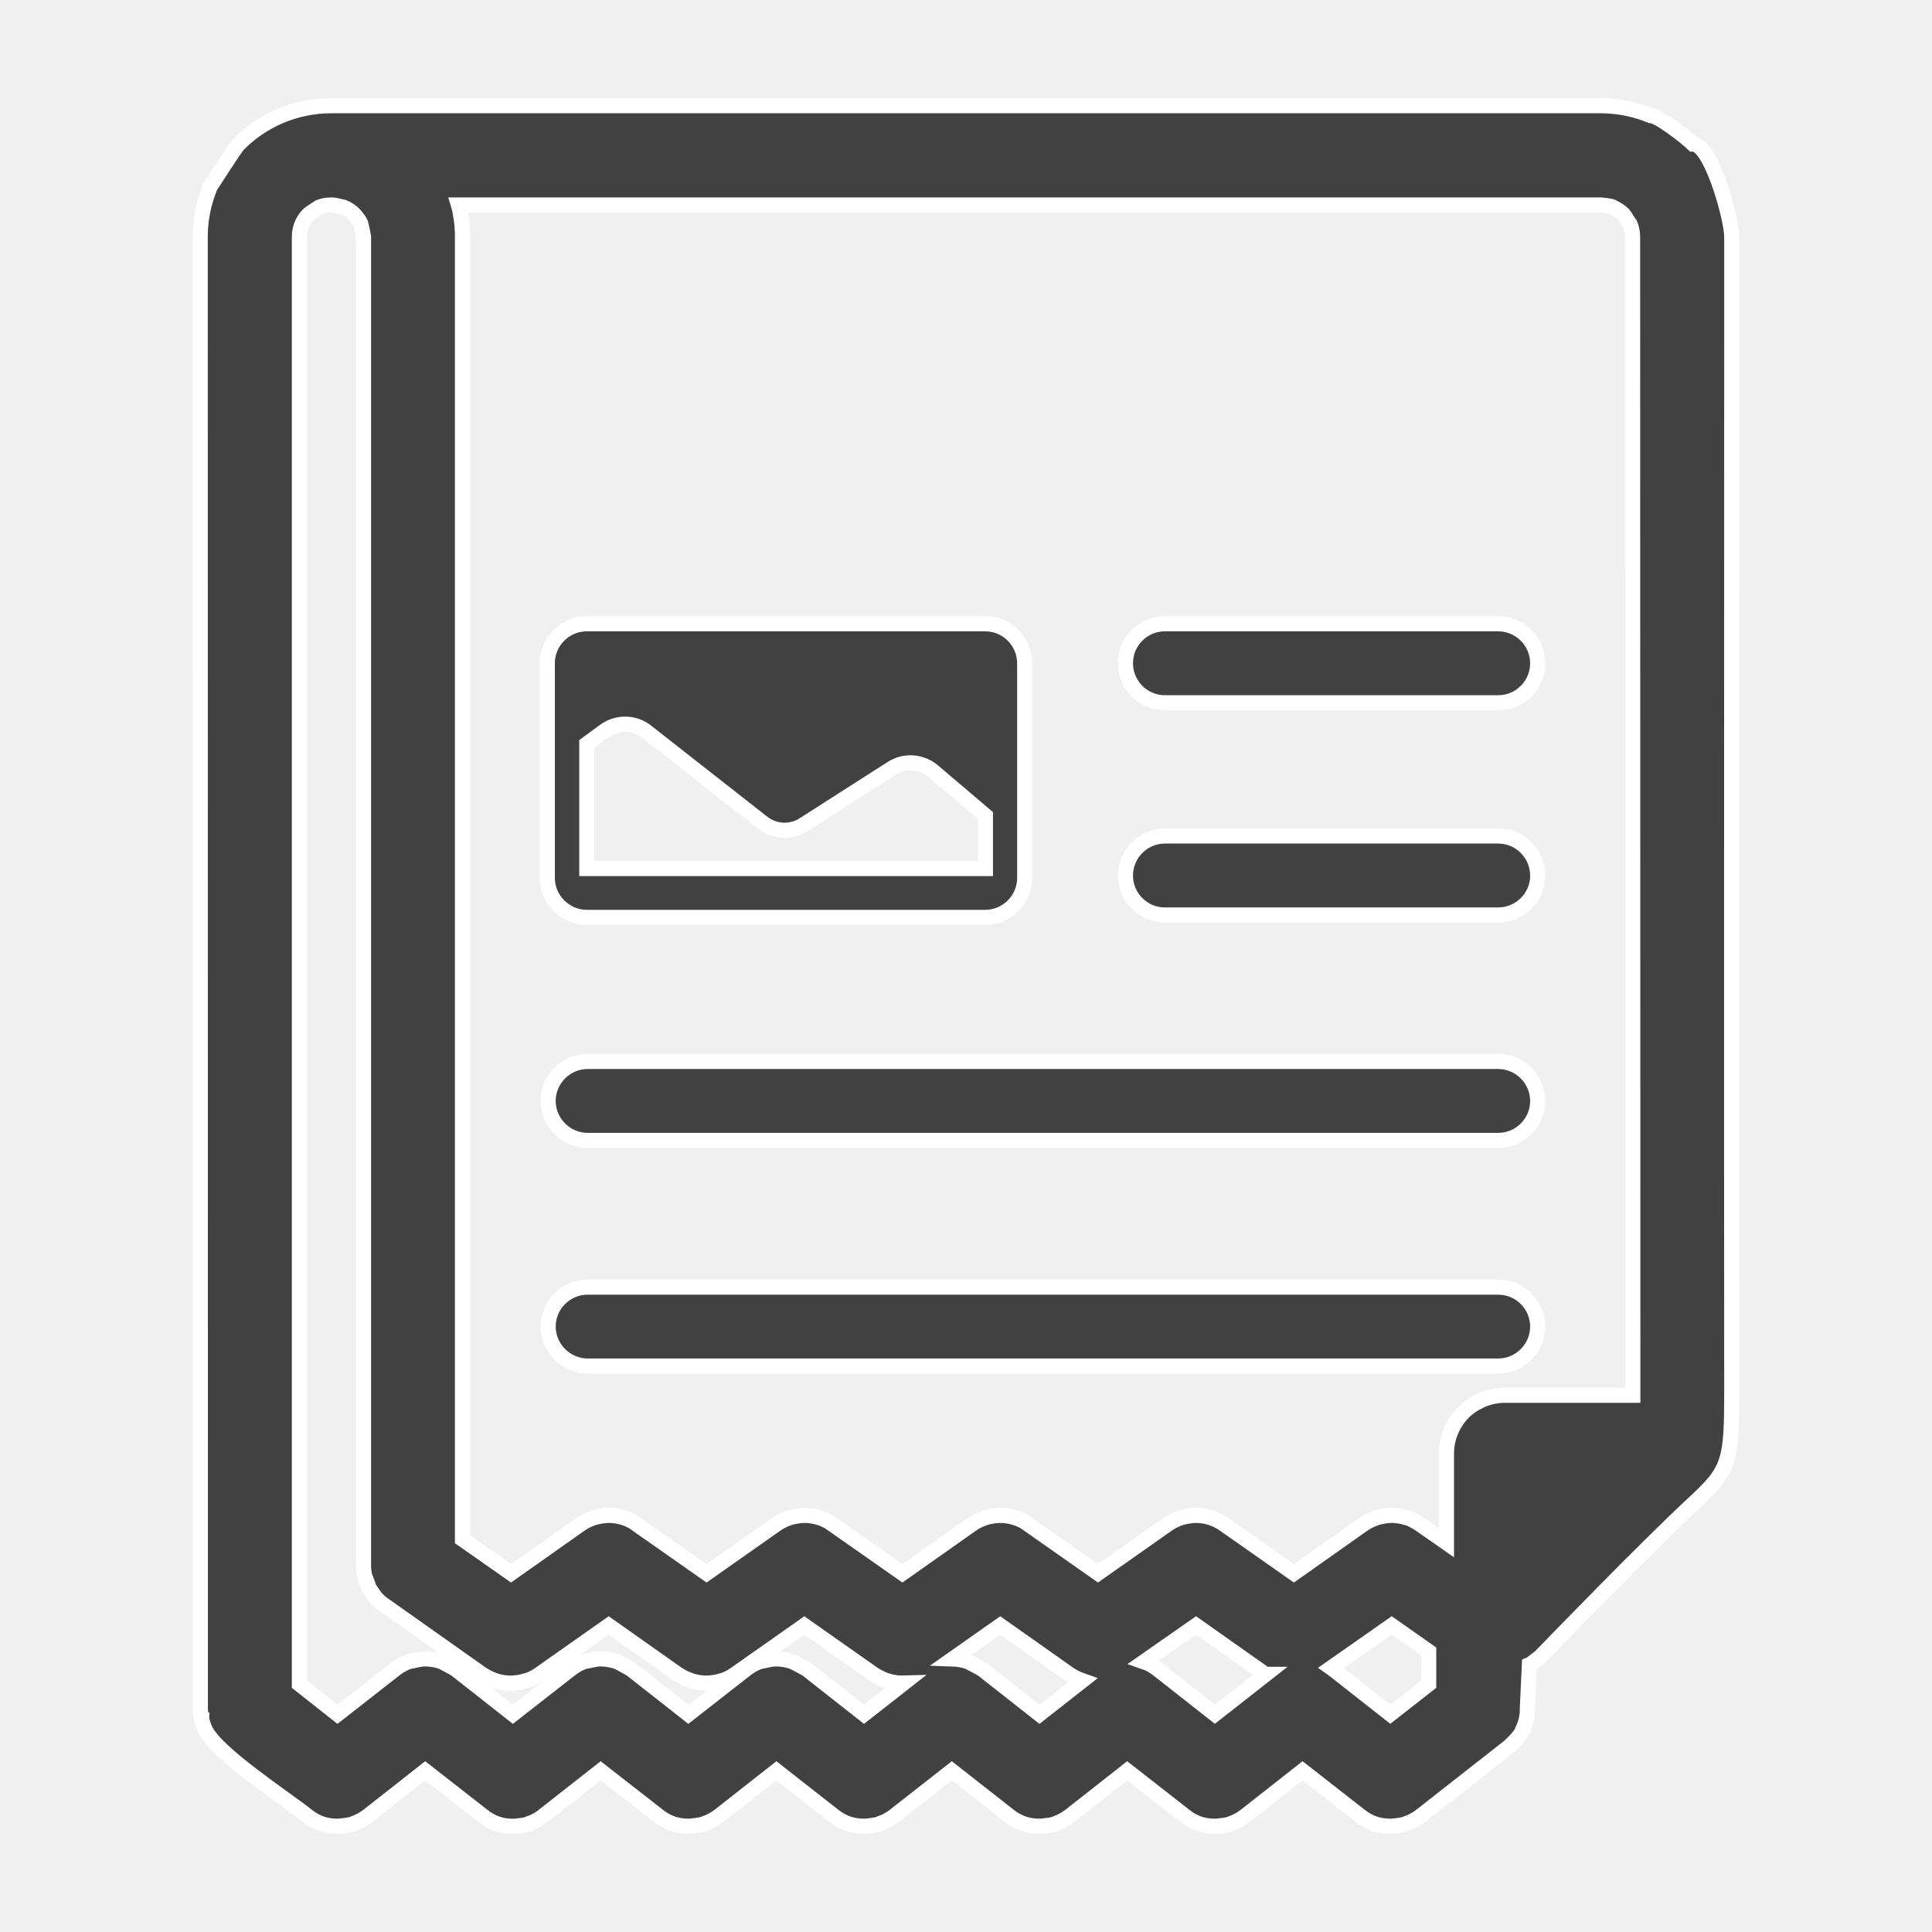
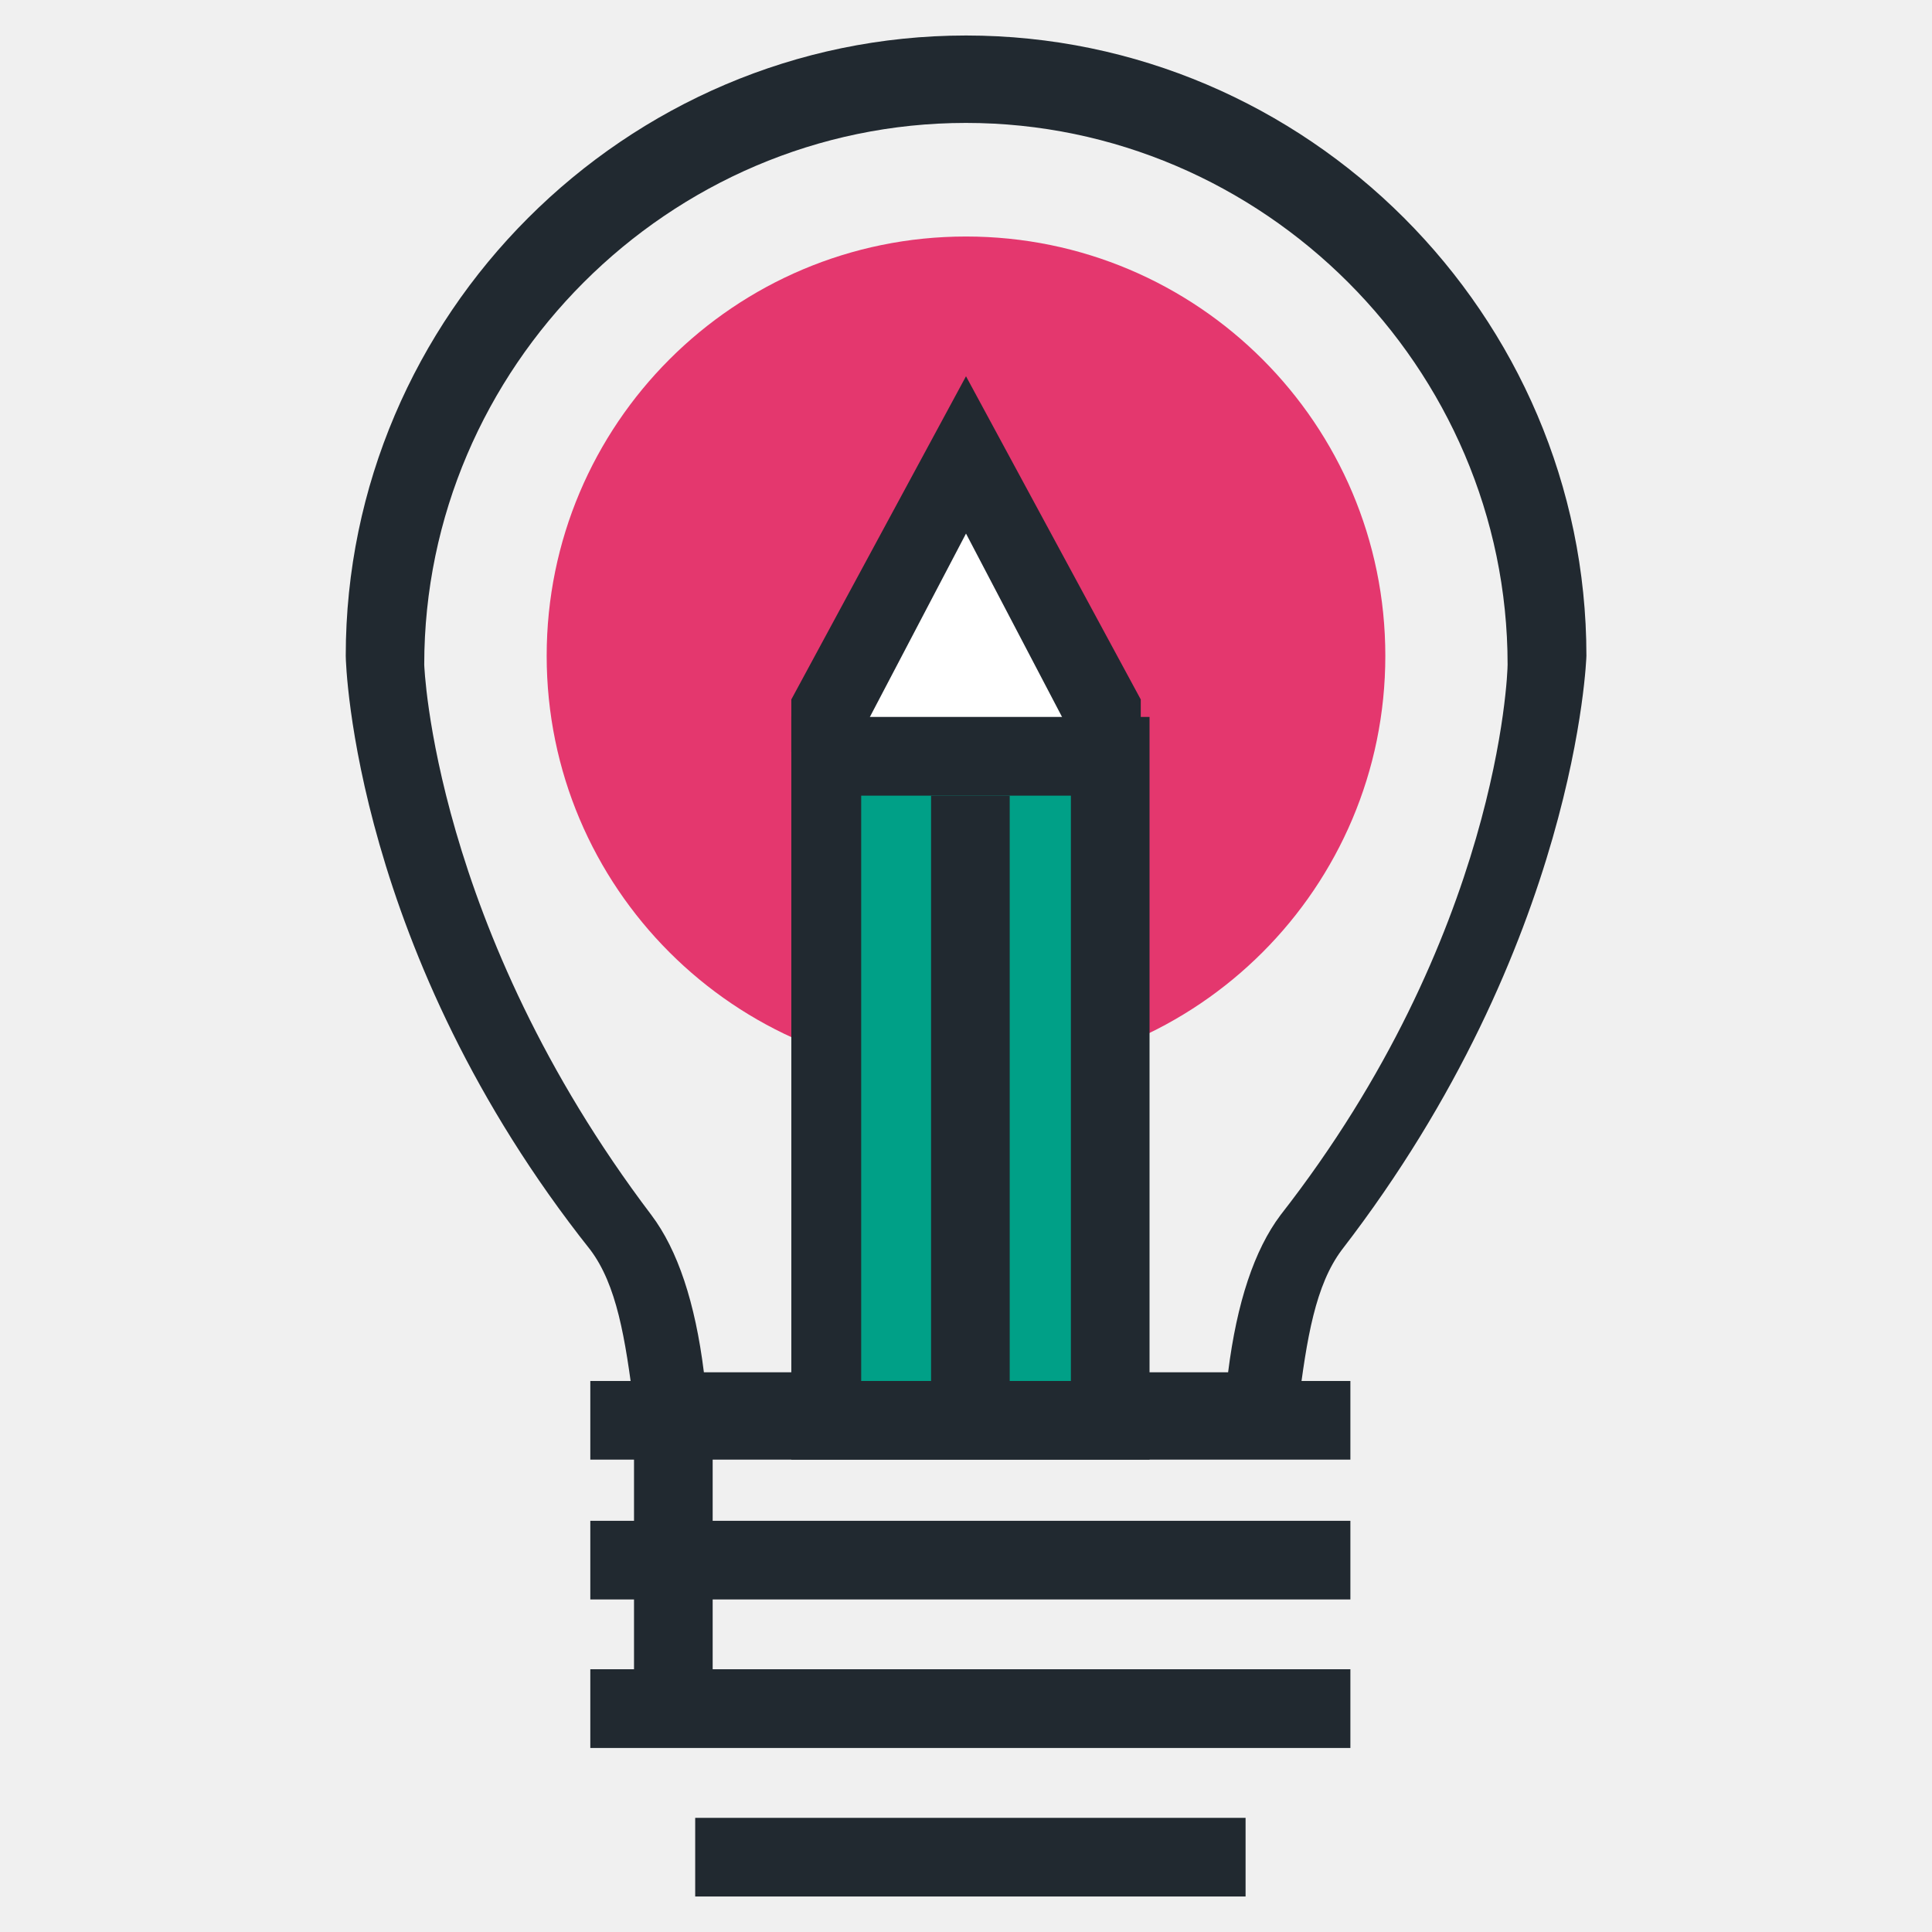
- <svg xmlns="http://www.w3.org/2000/svg" version="1.1" id="svg3036" x="0px" y="0px" width="32px" height="32px" viewBox="0 0 32 32" enable-background="new 0 0 32 32" xml:space="preserve">
+ <svg xmlns="http://www.w3.org/2000/svg" version="1.1" id="Camada_1" x="0px" y="0px" width="24px" height="24px" viewBox="0 0 24 24" enable-background="new 0 0 24 24" xml:space="preserve">
  <g>
    <g>
      <g>
-         <path fill="#FFFFFF" stroke="#414141" stroke-width="0.75" stroke-miterlimit="10" d="M61.188,34.973     c-0.082-0.604-0.482-1.094-1.027-1.363c0.038-0.188,0.048-0.379,0.02-0.576c-0.134-1.018-1.174-1.723-2.318-1.569     c-0.662,0.088-1.221,0.445-1.536,0.931c-1.373,0.305-2.324,1.4-2.169,2.567c0.164,1.246,1.533,2.09,3.057,1.89     c0.197-0.025,0.385-0.069,0.568-0.127c0.421,0.303,0.986,0.45,1.578,0.373C60.5,36.941,61.324,35.993,61.188,34.973z" />
-         <path fill="#FFFFFF" stroke="#414141" stroke-width="0.75" stroke-miterlimit="10" d="M59.581,18.342     c-0.261-0.037-0.521-0.053-0.776-0.053c0.004-0.014,0.01-0.035,0.014-0.053c0.279-2.062-1.299-3.978-3.53-4.286     c-1.3-0.177-2.528,0.229-3.386,1.003c-0.61-2.03-2.354-3.625-4.59-3.931c-3.056-0.418-5.869,1.716-6.291,4.775     c-0.117,0.848-0.035,1.678,0.203,2.442c-0.166-0.058-0.338-0.095-0.522-0.122c-1.769-0.238-3.403,0.997-3.647,2.766     c-0.244,1.775,0.996,3.407,2.771,3.649c0.227,0.028,0.446,0.038,0.669,0.021c-0.057,0.206-0.1,0.416-0.133,0.635     c-0.385,2.83,1.593,5.441,4.427,5.83c1.75,0.237,3.409-0.425,4.519-1.633c0.338,1.164,1.391,2.094,2.745,2.28     c1.718,0.237,3.292-0.813,3.632-2.363c0.139,0.058,0.285,0.097,0.441,0.121c0.914,0.125,1.758-0.466,1.876-1.319     c0.022-0.18,0.015-0.347-0.021-0.512c0.107,0.021,0.218,0.041,0.326,0.053c2.758,0.381,5.282-1.394,5.635-3.965     C64.293,21.109,62.346,18.723,59.581,18.342z" />
-         <path fill="#FFFFFF" stroke="#414141" stroke-width="0.75" stroke-miterlimit="10" d="M55.622,38.725     c-0.399-0.562-1.291-0.635-2.106-0.215c-0.44-0.359-1.097-0.396-1.589-0.043c-0.589,0.426-0.733,1.239-0.313,1.825     c0.162,0.224,0.386,0.383,0.628,0.464c0.034,0.102,0.079,0.2,0.146,0.29c0.456,0.642,1.559,0.646,2.453,0.003     C55.732,40.404,56.083,39.365,55.622,38.725z" />
+         <path fill="#212930" d="M15.69,17.915H8.31L7.876,17.48c-0.108-0.868-0.217-1.519-0.542-1.953     c-2.931-3.69-3.039-7.271-3.039-7.38c0-4.232,3.473-7.706,7.706-7.706s7.706,3.474,7.706,7.706c0,0-0.108,3.581-3.039,7.38     c-0.325,0.435-0.435,1.085-0.542,1.953L15.69,17.915z M8.744,17.047h6.512c0.109-0.868,0.326-1.52,0.651-1.953     c2.714-3.474,2.821-6.729,2.821-6.838c0-3.69-3.038-6.729-6.729-6.729c-3.69,0-6.729,3.039-6.729,6.729     c0,0,0.109,3.256,2.822,6.838C8.418,15.527,8.636,16.179,8.744,17.047z" />
      </g>
      <g>
-         <circle fill="#414141" cx="46.77" cy="21.332" r="0.88" />
-         <circle fill="#414141" cx="50.505" cy="21.332" r="0.881" />
-         <path fill="#414141" d="M54.236,20.452c0.488,0,0.882,0.394,0.882,0.88s-0.394,0.879-0.882,0.879     c-0.483,0-0.879-0.395-0.879-0.879C53.357,20.846,53.753,20.452,54.236,20.452z" />
+         <g>
+           <rect x="7.333" y="17.155" fill="#212930" width="9.442" height="0.977" />
+         </g>
+         <g>
+           <rect x="7.333" y="18.892" fill="#212930" width="9.442" height="0.977" />
+         </g>
+         <g>
+           <rect x="7.333" y="20.736" fill="#212930" width="9.442" height="0.978" />
+         </g>
+         <g>
+           <rect x="8.636" y="22.582" fill="#212930" width="6.837" height="0.977" />
+         </g>
+         <g>
+           <rect x="7.876" y="17.698" fill="#212930" width="0.977" height="3.473" />
+         </g>
+       </g>
+     </g>
+     <circle fill="#E4376E" cx="12" cy="8.147" r="5.209" />
+     <g>
+       <g>
+         <polyline fill="#FFFFFF" points="10.264,9.341 10.264,8.798 12,5.65 13.736,8.798 13.736,9.341    " />
+         <polygon fill="#212930" points="14.171,9.341 13.193,9.341 13.193,8.906 12,6.628 10.806,8.906 10.806,9.341 9.83,9.341      9.83,8.689 12,4.674 14.171,8.689    " />
+       </g>
+       <g>
+         <rect x="10.264" y="9.341" fill="#00A087" width="3.473" height="8.248" />
+         <path fill="#212930" d="M13.303,9.884v7.271h-2.605V9.884H13.303 M14.279,8.906H9.83v9.226h4.45V8.906L14.279,8.906z" />
+       </g>
+       <g>
+         <rect x="11.566" y="9.884" fill="#212930" width="0.977" height="7.705" />
      </g>
    </g>
  </g>
-   <path fill-rule="evenodd" clip-rule="evenodd" fill="#414141" stroke="#FFFFFF" stroke-width="0.25" stroke-miterlimit="10" d="  M27.041,3.922l0.004,19.188h-2.121c-0.131,0-0.257,0.029-0.368,0.074c-0.119,0.052-0.227,0.119-0.316,0.208  c-0.089,0.089-0.159,0.197-0.208,0.315c-0.048,0.115-0.074,0.238-0.074,0.368v1.479l-0.427-0.298  c-0.034-0.026-0.187-0.115-0.224-0.115c-0.081-0.026-0.167-0.041-0.249-0.041c-0.085,0-0.171,0.015-0.252,0.037  c-0.078,0.026-0.156,0.063-0.227,0.112l-1.148,0.81l-1.145-0.803c-0.071-0.052-0.146-0.089-0.224-0.115  c-0.077-0.026-0.163-0.041-0.248-0.041c-0.082,0-0.168,0.015-0.249,0.037c-0.082,0.026-0.156,0.063-0.227,0.112l-1.152,0.81  l-1.208-0.848c-0.021-0.015-0.137-0.07-0.159-0.07c-0.074-0.026-0.163-0.041-0.245-0.041c-0.085,0-0.171,0.015-0.249,0.037  c-0.082,0.026-0.16,0.063-0.23,0.112l-1.148,0.81l-1.211-0.848c-0.022-0.015-0.138-0.07-0.156-0.07  c-0.078-0.026-0.163-0.041-0.249-0.041c-0.082,0-0.167,0.015-0.249,0.037c-0.078,0.026-0.156,0.063-0.227,0.112l-1.152,0.81  l-1.211-0.848c-0.022-0.015-0.133-0.07-0.152-0.07c-0.082-0.026-0.167-0.041-0.249-0.041c-0.085,0-0.171,0.015-0.249,0.037  c-0.082,0.026-0.16,0.063-0.23,0.112l-1.148,0.81L7.66,25.496V3.922c0-0.108-0.007-0.219-0.026-0.331  C7.623,3.524,7.612,3.458,7.593,3.395h18.92c0.019,0,0.2,0.019,0.2,0.037c0.063,0.026,0.123,0.067,0.175,0.115  C26.904,3.562,27,3.722,27.004,3.722C27.026,3.781,27.041,3.848,27.041,3.922L27.041,3.922z M6.021,25.919  c0,0.067,0.007,0.134,0.022,0.193c0.003,0,0.067,0.167,0.067,0.186c0.011,0.016,0.111,0.16,0.111,0.16  c0.041,0.049,0.093,0.093,0.148,0.13l1.62,1.145c0.071,0.045,0.149,0.082,0.227,0.108c0.082,0.025,0.167,0.037,0.253,0.037  c0.085-0.004,0.171-0.016,0.245-0.041c0.082-0.022,0.16-0.063,0.227-0.111l1.141-0.803l1.148,0.81  c0.071,0.045,0.148,0.082,0.23,0.108c0.082,0.025,0.164,0.037,0.249,0.037c0.086-0.004,0.171-0.016,0.249-0.041  c0.078-0.022,0.156-0.063,0.223-0.111l1.141-0.803l1.152,0.81c0.071,0.045,0.149,0.082,0.227,0.108  c0.089,0.025,0.175,0.04,0.268,0.037l-0.658,0.516l-0.94-0.739c-0.022-0.019-0.238-0.13-0.238-0.13  c-0.085-0.029-0.178-0.048-0.271-0.048c-0.097-0.004-0.219,0.04-0.268,0.04c-0.085,0.03-0.167,0.074-0.242,0.134l-0.951,0.743  l-0.94-0.739c-0.022-0.019-0.234-0.13-0.234-0.13c-0.085-0.029-0.178-0.048-0.271-0.048c-0.097-0.004-0.219,0.04-0.268,0.04  c-0.085,0.03-0.167,0.074-0.242,0.134l-0.951,0.743l-0.94-0.739c-0.022-0.019-0.234-0.13-0.234-0.13  c-0.085-0.029-0.178-0.048-0.271-0.048c-0.101-0.004-0.219,0.04-0.268,0.04c-0.085,0.03-0.167,0.074-0.242,0.134L5.59,28.394  l-0.631-0.498V3.922c0-0.149,0.059-0.283,0.156-0.375C5.13,3.532,5.286,3.432,5.286,3.432c0.06-0.026,0.13-0.037,0.205-0.037  s0.178,0.037,0.201,0.037c0.067,0.026,0.123,0.067,0.174,0.115C5.892,3.573,5.98,3.685,5.98,3.722  c0.008,0.015,0.041,0.201,0.041,0.201V25.919L6.021,25.919z M15.779,27.477c0.089,0.003,0.178,0.019,0.26,0.048  c0,0,0.215,0.111,0.238,0.13l0.94,0.739l0.71-0.557c-0.074-0.026-0.146-0.06-0.212-0.104l-1.148-0.81L15.779,27.477L15.779,27.477z   M18.948,27.524c0.086,0.029,0.163,0.074,0.234,0.13l0.94,0.739l0.843-0.661h-0.007l-1.148-0.81L18.948,27.524L18.948,27.524z   M22.047,27.625l0.041,0.029l0.94,0.739l0.636-0.498v-0.542l-0.613-0.431L22.047,27.625L22.047,27.625z M3.316,3.922  c0-0.293,0.06-0.572,0.167-0.833c0.004,0,0.405-0.639,0.472-0.702c0.39-0.394,0.937-0.636,1.535-0.636h21.023  c0.29,0,0.572,0.06,0.828,0.164c0.131,0,0.599,0.368,0.703,0.472c0.297,0,0.639,1.23,0.639,1.535v1.898  c0,5.745-0.004,11.486,0,17.23c0,1.155-0.037,1.301-0.617,1.836c-0.836,0.776-2.352,2.348-2.556,2.556c0,0-0.16,0.127-0.179,0.134  l-0.033,0.714c0.004,0.126-0.026,0.253-0.078,0.36c0,0.06-0.186,0.249-0.234,0.286l-1.441,1.13c-0.078,0.06-0.145,0.1-0.238,0.134  c0,0.021-0.241,0.048-0.268,0.048c-0.096,0-0.182-0.011-0.271-0.041c-0.086-0.029-0.168-0.074-0.242-0.134l-0.951-0.743  l-0.937,0.736c-0.078,0.06-0.145,0.1-0.237,0.134c0,0.021-0.241,0.048-0.271,0.048c-0.093,0-0.182-0.011-0.271-0.041  c-0.082-0.029-0.164-0.074-0.238-0.134L18.67,29.33l-0.937,0.736c-0.078,0.06-0.148,0.1-0.237,0.134  c0,0.021-0.242,0.048-0.271,0.048c-0.094,0-0.182-0.011-0.271-0.041c-0.082-0.029-0.167-0.074-0.242-0.134l-0.947-0.743l-0.94,0.736  c-0.075,0.06-0.145,0.1-0.238,0.134c0,0.021-0.237,0.048-0.267,0.048c-0.093,0-0.182-0.011-0.271-0.041  c-0.082-0.029-0.167-0.074-0.242-0.134l-0.947-0.743l-0.937,0.736c-0.078,0.06-0.148,0.1-0.241,0.134  c0,0.021-0.242,0.048-0.268,0.048c-0.093,0-0.182-0.011-0.271-0.041c-0.085-0.029-0.167-0.074-0.241-0.134L9.949,29.33L9.02,30.059  c-0.074,0.063-0.152,0.107-0.245,0.142c0,0.021-0.242,0.048-0.268,0.048c-0.097,0-0.186-0.011-0.271-0.041  c-0.085-0.029-0.167-0.074-0.241-0.134L7.043,29.33l-0.937,0.736c-0.078,0.06-0.148,0.1-0.238,0.134  c0,0.021-0.242,0.048-0.271,0.048c-0.093,0-0.182-0.011-0.271-0.041c-0.082-0.029-0.164-0.074-0.238-0.134  c-0.394-0.309-1.482-1.018-1.683-1.412c-0.004,0.008-0.06-0.156-0.06-0.171c-0.011,0-0.026-0.163-0.026-0.178L3.316,3.922  L3.316,3.922z M9.719,10.332c-0.36,0-0.654,0.293-0.654,0.654v3.556c0,0.356,0.297,0.653,0.654,0.653h6.599  c0.36,0,0.654-0.297,0.654-0.653v-3.556c0-0.36-0.294-0.654-0.654-0.654H9.719L9.719,10.332z M9.719,14.386h6.603v-0.877  l-0.866-0.736c-0.193-0.164-0.476-0.186-0.691-0.044l-1.453,0.929c-0.208,0.134-0.479,0.123-0.676-0.029l-1.924-1.509  c-0.205-0.164-0.495-0.167-0.703-0.011l-0.29,0.212V14.386L9.719,14.386z M9.733,21.319c-0.36,0-0.654,0.293-0.654,0.654l0,0  c0,0.356,0.297,0.653,0.654,0.653h15.082c0.36,0,0.654-0.297,0.654-0.653l0,0c0-0.361-0.294-0.654-0.654-0.654H9.733L9.733,21.319z   M9.733,17.581c-0.36,0-0.654,0.297-0.654,0.654l0,0c0,0.36,0.297,0.654,0.654,0.654h15.082c0.36,0,0.654-0.294,0.654-0.654l0,0  c0-0.357-0.294-0.654-0.654-0.654H9.733L9.733,17.581z M19.294,13.847c-0.36,0-0.653,0.294-0.653,0.658l0,0  c0,0.356,0.293,0.65,0.653,0.65h5.521c0.36,0,0.654-0.294,0.654-0.65l0,0c0-0.364-0.294-0.658-0.654-0.658H19.294L19.294,13.847z   M19.294,10.332c-0.36,0-0.653,0.293-0.653,0.654l0,0c0,0.36,0.293,0.654,0.653,0.654h5.521c0.36,0,0.654-0.293,0.654-0.654l0,0  c0-0.36-0.294-0.654-0.654-0.654H19.294L19.294,10.332z" />
</svg>
